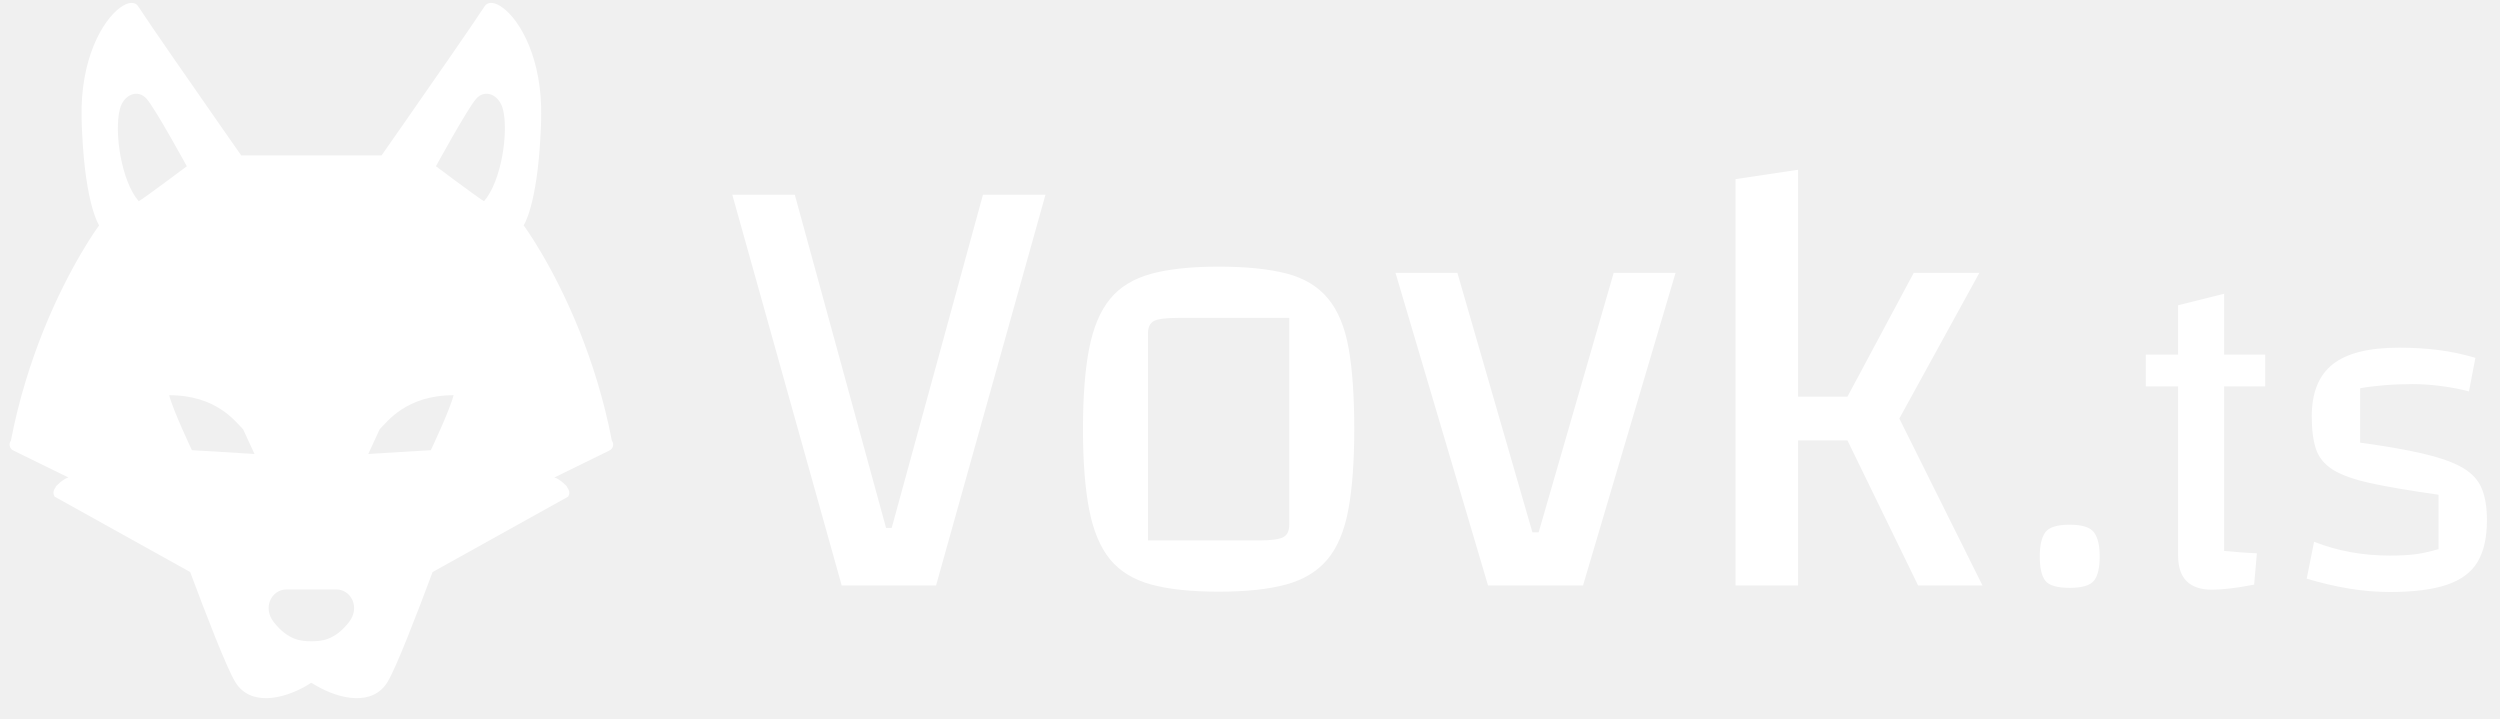
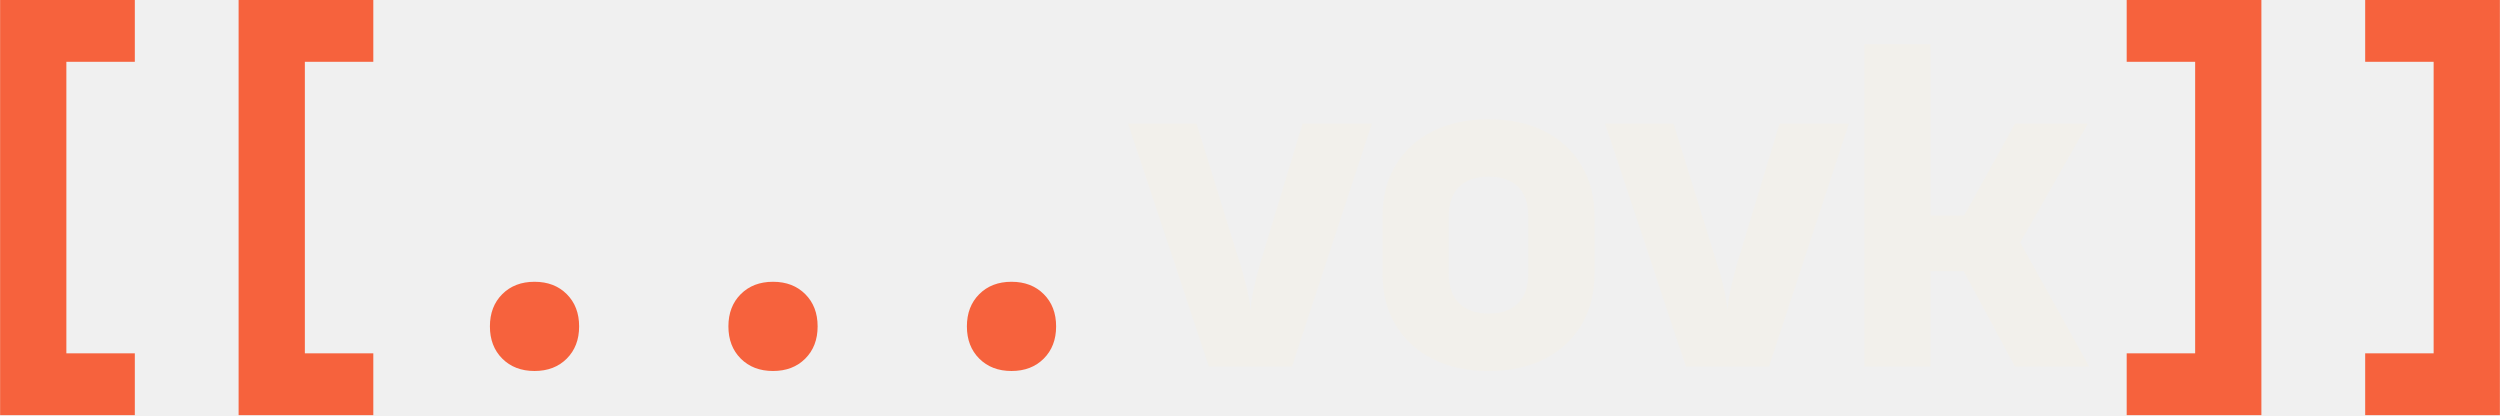
- <svg xmlns="http://www.w3.org/2000/svg" version="1.1" width="319.956" height="92" viewBox="0 0 319.956 92" xml:space="preserve">
-   <defs>
- </defs>
-   <g transform="matrix(0.1737996 0 0 0.1737996 39.85129 44.86111)" id="k3p4mJoS6tEew0Q_1_q7m">
-     <path style="stroke: none; stroke-width: 1; stroke-dasharray: none; stroke-linecap: butt; stroke-dashoffset: 0; stroke-linejoin: miter; stroke-miterlimit: 4; fill: #ffffff; fill-rule: evenodd; opacity: 1;" transform=" translate(-255.9995, -256.0002)" d="M256.00,112.31L204.32,112.31C204.32,112.31 180.27,77.97 159.25,47.56C158.08,45.80 156.90,44.13 155.73,42.53C142.83,23.94 131.69,7.52 128.59,2.74C126.16,-1.19 121.05,-0.85 115.19,3.50C102.20,12.88 85.70,41.53 86.79,84.83C86.88,88.86 86.96,92.63 87.21,96.31C89.80,149.59 99.69,163.83 99.69,163.83C99.69,163.83 78.33,192.48 58.64,241.40C49.51,264.26 40.64,291.58 34.69,322.56C33.24,323.97 33.19,328.25 36.73,329.72L77.11,349.50C73.54,350.16 67.04,356.49 67.75,356.50C67.02,357.92 64.85,360.03 66.95,363.62L166.74,419.11C178.35,450.25 193.61,489.79 200.00,500.18C210.94,518.03 235.02,512.94 252.53,502.74C253.83,501.98 254.91,501.30 255.88,500.64C257.09,501.30 258.17,501.98 259.47,502.74C276.98,512.94 301.06,518.03 312.00,500.18C318.39,489.79 333.65,450.25 345.26,419.11L445.05,363.62C447.15,360.03 444.98,357.92 444.25,356.50C444.96,356.49 438.46,350.16 434.89,349.50L475.27,329.72C478.81,328.25 478.76,323.97 477.31,322.56C471.37,291.58 462.49,264.26 453.36,241.40C433.67,192.48 412.31,163.83 412.31,163.83C412.31,163.83 422.20,149.59 424.79,96.31C425.04,92.63 425.12,88.86 425.21,84.83C426.30,41.53 409.80,12.88 396.81,3.50C390.95,-0.85 385.84,-1.19 383.41,2.74C380.31,7.52 369.17,23.94 356.27,42.53C355.10,44.13 353.92,45.80 352.75,47.56C331.73,77.97 307.68,112.31 307.68,112.31L256.00,112.31ZM128.845,146.056c-12.823-14.814-18.21-50.93-13.866-67.839   c2.724-10.66,13.182-15.068,19.727-7.542c6.56,7.534,29.568,49.638,29.568,49.638S132.072,144.445,128.845,146.056z    M168.045,329.386c0,0-13.96-29.318-16.753-40.484c34.901,0,48.865,19.543,54.448,25.13l8.376,18.152L168.045,329.386z    M283.638,456.066c-10.671,13.596-20.635,14.022-27.642,14.022c-7.006,0-16.962-0.426-27.646-14.022   c-8.561-10.888-1.559-24.14,9.35-24.14c3.89,0,18.295,0,18.295,0s14.414,0,18.303,0   C285.212,431.926,292.218,445.178,283.638,456.066z M343.955,329.386l-46.072,2.798l8.377-18.152   c5.583-5.587,19.547-25.13,54.448-25.13C357.915,300.067,343.955,329.386,343.955,329.386z M383.143,146.056   c-3.223-1.611-35.42-25.743-35.42-25.743s23.003-42.104,29.555-49.638c6.548-7.526,17.003-3.117,19.739,7.542   C401.365,95.126,395.965,131.241,383.143,146.056z" stroke-linecap="round" />
-   </g>
-   <g transform="matrix(1 0 0 1 173.721 48.725)" id="q3VBAixAcNxARl4zxvCDl">
-     <path style="stroke: none; stroke-width: 1; stroke-dasharray: none; stroke-linecap: butt; stroke-dashoffset: 0; stroke-linejoin: miter; stroke-miterlimit: 4; fill: #ffffff; fill-rule: nonzero; opacity: 1;" transform=" translate(-166.721, -48.725)" d="M 100.721 74.925 L 86.721 24.925 L 94.721 24.925 L 106.401 67.565 L 107.121 67.565 L 118.801 24.925 L 126.801 24.925 L 112.801 74.925 L 100.721 74.925 Z M 148.961 75.725 L 148.961 75.725 Q 143.681 75.725 140.321 74.805 Q 136.961 73.885 135.081 71.605 Q 133.201 69.325 132.401 65.245 Q 131.601 61.165 131.601 54.925 L 131.601 54.925 Q 131.601 48.605 132.401 44.565 Q 133.201 40.525 135.081 38.245 Q 136.961 35.965 140.321 35.045 Q 143.681 34.125 148.961 34.125 L 148.961 34.125 Q 154.241 34.125 157.641 35.005 Q 161.041 35.885 162.961 38.205 Q 164.881 40.525 165.601 44.565 Q 166.321 48.605 166.321 54.925 L 166.321 54.925 Q 166.321 61.165 165.561 65.245 Q 164.801 69.325 162.881 71.605 Q 160.961 73.885 157.601 74.805 Q 154.241 75.725 148.961 75.725 Z M 139.921 42.685 L 139.921 69.165 L 154.161 69.165 Q 156.401 69.165 157.201 68.765 Q 158.001 68.365 158.001 67.165 L 158.001 67.165 L 158.001 40.685 L 143.761 40.685 Q 141.441 40.685 140.681 41.085 Q 139.921 41.485 139.921 42.685 L 139.921 42.685 Z M 183.441 74.925 L 171.601 34.925 L 179.521 34.925 L 189.121 68.125 L 189.921 68.125 L 199.521 34.925 L 207.441 34.925 L 195.601 74.925 L 183.441 74.925 Z M 238.481 74.925 L 229.441 56.365 L 223.121 56.365 L 223.121 74.925 L 215.121 74.925 L 215.121 22.925 L 223.121 21.725 L 223.121 50.765 L 229.441 50.765 L 237.921 34.925 L 246.321 34.925 L 236.081 53.565 L 246.721 74.925 L 238.481 74.925 Z" stroke-linecap="round" />
-   </g>
-   <g transform="matrix(1 0 0 1 289.669 56.6795)" id="SAvuNLe2F3CeHCg_q6L8_">
-     <path style="stroke: none; stroke-width: 1; stroke-dasharray: none; stroke-linecap: butt; stroke-dashoffset: 0; stroke-linejoin: miter; stroke-miterlimit: 4; fill: #ffffff; fill-rule: nonzero; opacity: 1;" transform=" translate(-280.669, -56.6795)" d="M 252.054 71.223 L 252.054 71.223 Q 252.054 69.099 252.762 68.125 Q 253.47 67.152 255.889 67.152 L 255.889 67.152 Q 258.249 67.152 258.987 68.125 Q 259.724 69.099 259.724 71.223 L 259.724 71.223 Q 259.724 73.406 258.987 74.32 Q 258.249 75.235 255.889 75.235 L 255.889 75.235 Q 253.47 75.235 252.762 74.32 Q 252.054 73.406 252.054 71.223 Z M 274.12 75.471 L 274.12 75.471 Q 271.937 75.471 270.846 74.379 Q 269.754 73.288 269.754 71.046 L 269.754 71.046 L 269.754 39.068 L 275.654 37.593 L 275.654 70.515 Q 276.48 70.574 277.424 70.662 Q 278.368 70.751 279.843 70.81 L 279.843 70.81 L 279.489 74.822 Q 277.66 75.176 276.333 75.323 Q 275.005 75.471 274.12 75.471 Z M 280.905 49.452 L 265.624 49.452 L 265.624 45.381 L 280.905 45.381 L 280.905 49.452 Z M 286.864 53.287 L 286.864 53.287 Q 286.864 48.744 289.549 46.62 Q 292.233 44.496 298.015 44.496 L 298.015 44.496 Q 300.67 44.496 303.03 44.791 Q 305.39 45.086 307.809 45.794 L 307.809 45.794 L 306.983 50.101 Q 305.508 49.688 303.532 49.422 Q 301.555 49.157 299.785 49.157 L 299.785 49.157 Q 297.897 49.157 296.127 49.304 Q 294.357 49.452 293.059 49.688 L 293.059 49.688 L 293.059 56.65 Q 298.192 57.358 301.378 58.125 Q 304.564 58.892 306.275 59.924 Q 307.986 60.957 308.635 62.55 Q 309.284 64.143 309.284 66.562 L 309.284 66.562 Q 309.284 69.925 308.075 71.931 Q 306.865 73.937 304.122 74.851 Q 301.378 75.766 296.894 75.766 L 296.894 75.766 Q 294.298 75.766 291.614 75.323 Q 288.929 74.881 286.215 74.055 L 286.215 74.055 L 287.159 69.335 Q 291.643 71.105 296.835 71.105 L 296.835 71.105 Q 298.605 71.105 299.933 70.957 Q 301.26 70.81 303.089 70.279 L 303.089 70.279 L 303.089 63.317 Q 297.661 62.55 294.416 61.842 Q 291.171 61.134 289.549 60.101 Q 287.926 59.069 287.395 57.446 Q 286.864 55.824 286.864 53.287 Z" stroke-linecap="round" />
-   </g>
+ <svg xmlns="http://www.w3.org/2000/svg" width="320" height="53.14" viewBox="0 0 5660 940" role="img" aria-label="Vovk.ts">
+   <path fill="#F6623D" d="M0 940V0H305V140H150V800H305V940ZM540 940V0H845V140H690V800H845V940ZM1210 840Q1165 840 1137 812Q1109 784 1109 739Q1109 694 1137 666Q1165 638 1210 638Q1255 638 1283 666Q1311 694 1311 739Q1311 784 1283 812Q1255 840 1210 840ZM1750 840Q1705 840 1677 812Q1649 784 1649 739Q1649 694 1677 666Q1705 638 1750 638Q1795 638 1823 666Q1851 694 1851 739Q1851 784 1823 812Q1795 840 1750 840ZM2290 840Q2245 840 2217 812Q2189 784 2189 739Q2189 694 2217 666Q2245 638 2290 638Q2335 638 2363 666Q2391 694 2391 739Q2391 784 2363 812Q2335 840 2290 840ZM4815 940V800H4970V140H4815V0H5120V940ZM5355 940V800H5510V140H5355V0H5660V940Z" />
+   <path fill="#F2F0EB" d="M2737 830 2554 280H2709L2805 589Q2814 617 2821.5 647Q2829 677 2831 703Q2833 677 2840 647Q2847 617 2855 590L2949 280H3106L2925 830ZM3370 840Q3297 840 3243 812.5Q3189 785 3159.5 735.5Q3130 686 3130 620V490Q3130 424 3159.5 374.5Q3189 325 3243 297.5Q3297 270 3370 270Q3444 270 3497.5 297.5Q3551 325 3580.5 374.5Q3610 424 3610 490V620Q3610 686 3580.5 735.5Q3551 785 3497.5 812.5Q3444 840 3370 840ZM3370 710Q3414 710 3437 686.5Q3460 663 3460 620V490Q3460 446 3437 423Q3414 400 3370 400Q3327 400 3303.5 423Q3280 446 3280 490V620Q3280 663 3303.5 686.5Q3327 710 3370 710ZM3817 830 3634 280H3789L3885 589Q3894 617 3901.5 647Q3909 677 3911 703Q3913 677 3920 647Q3927 617 3935 590L4029 280H4186L4005 830ZM4221 830V100H4371V488H4447L4562 280H4727L4574 549L4730 830H4562L4446 614H4371V830Z" />
</svg>
